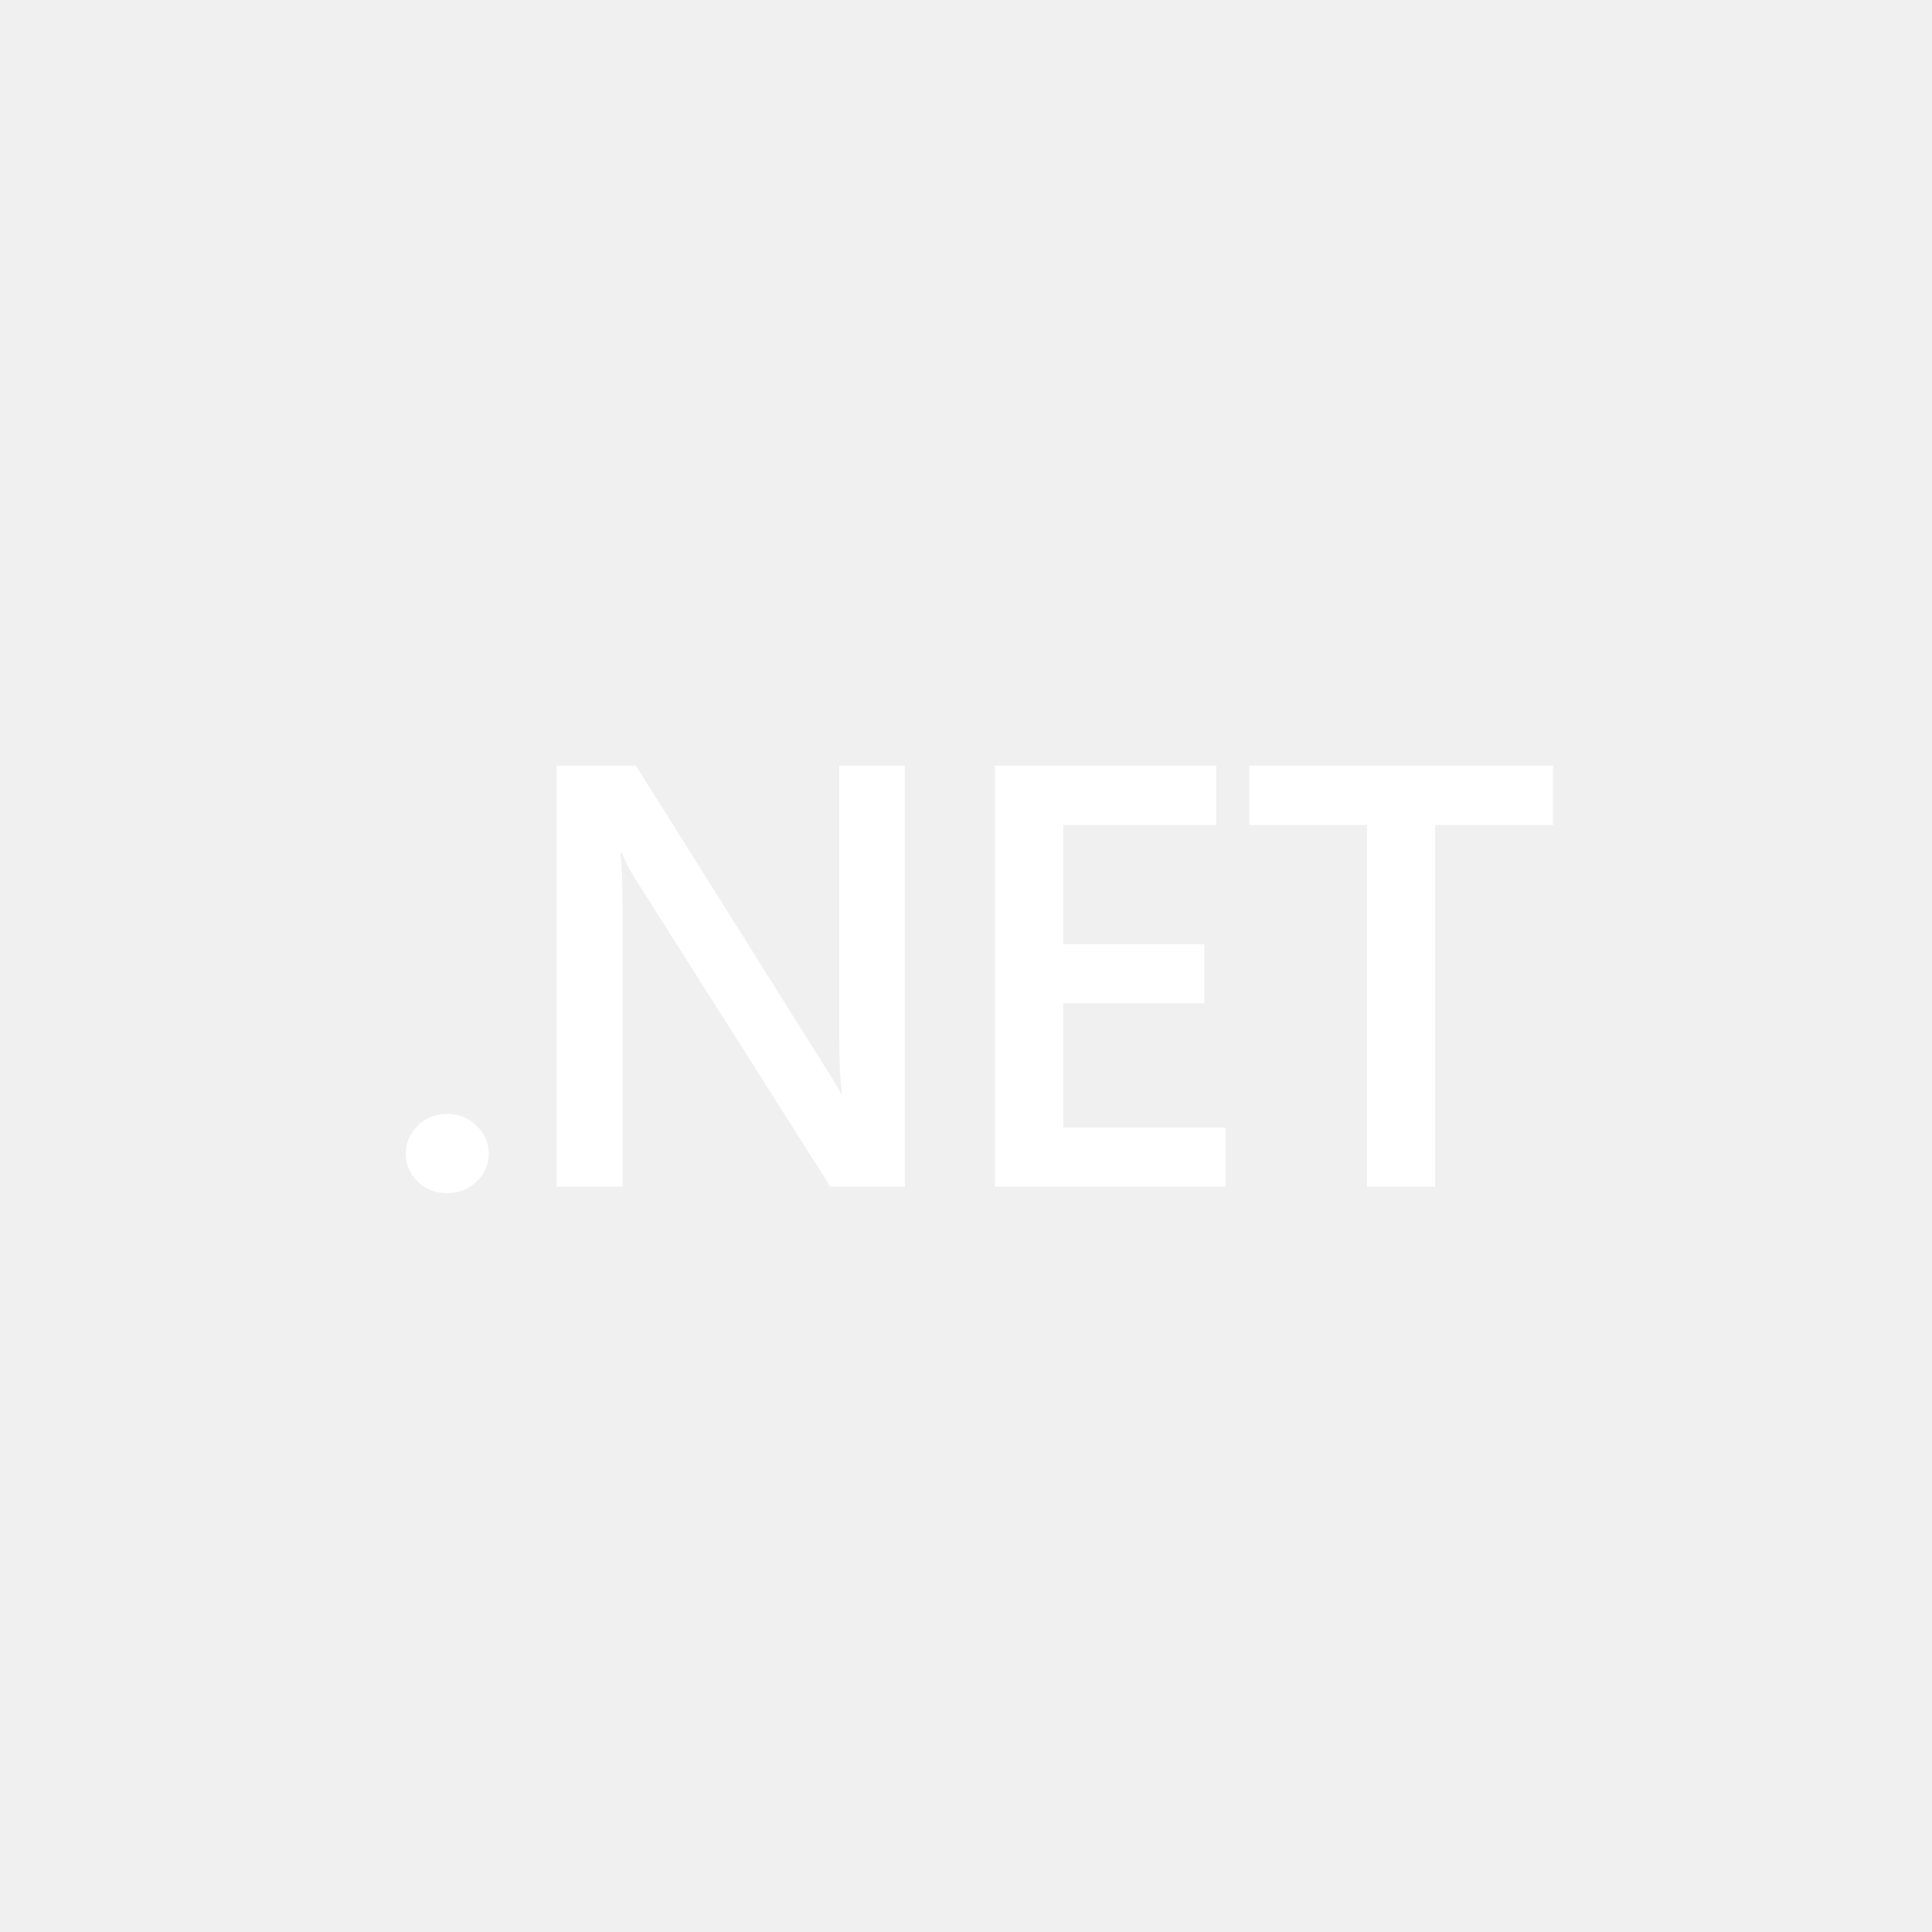
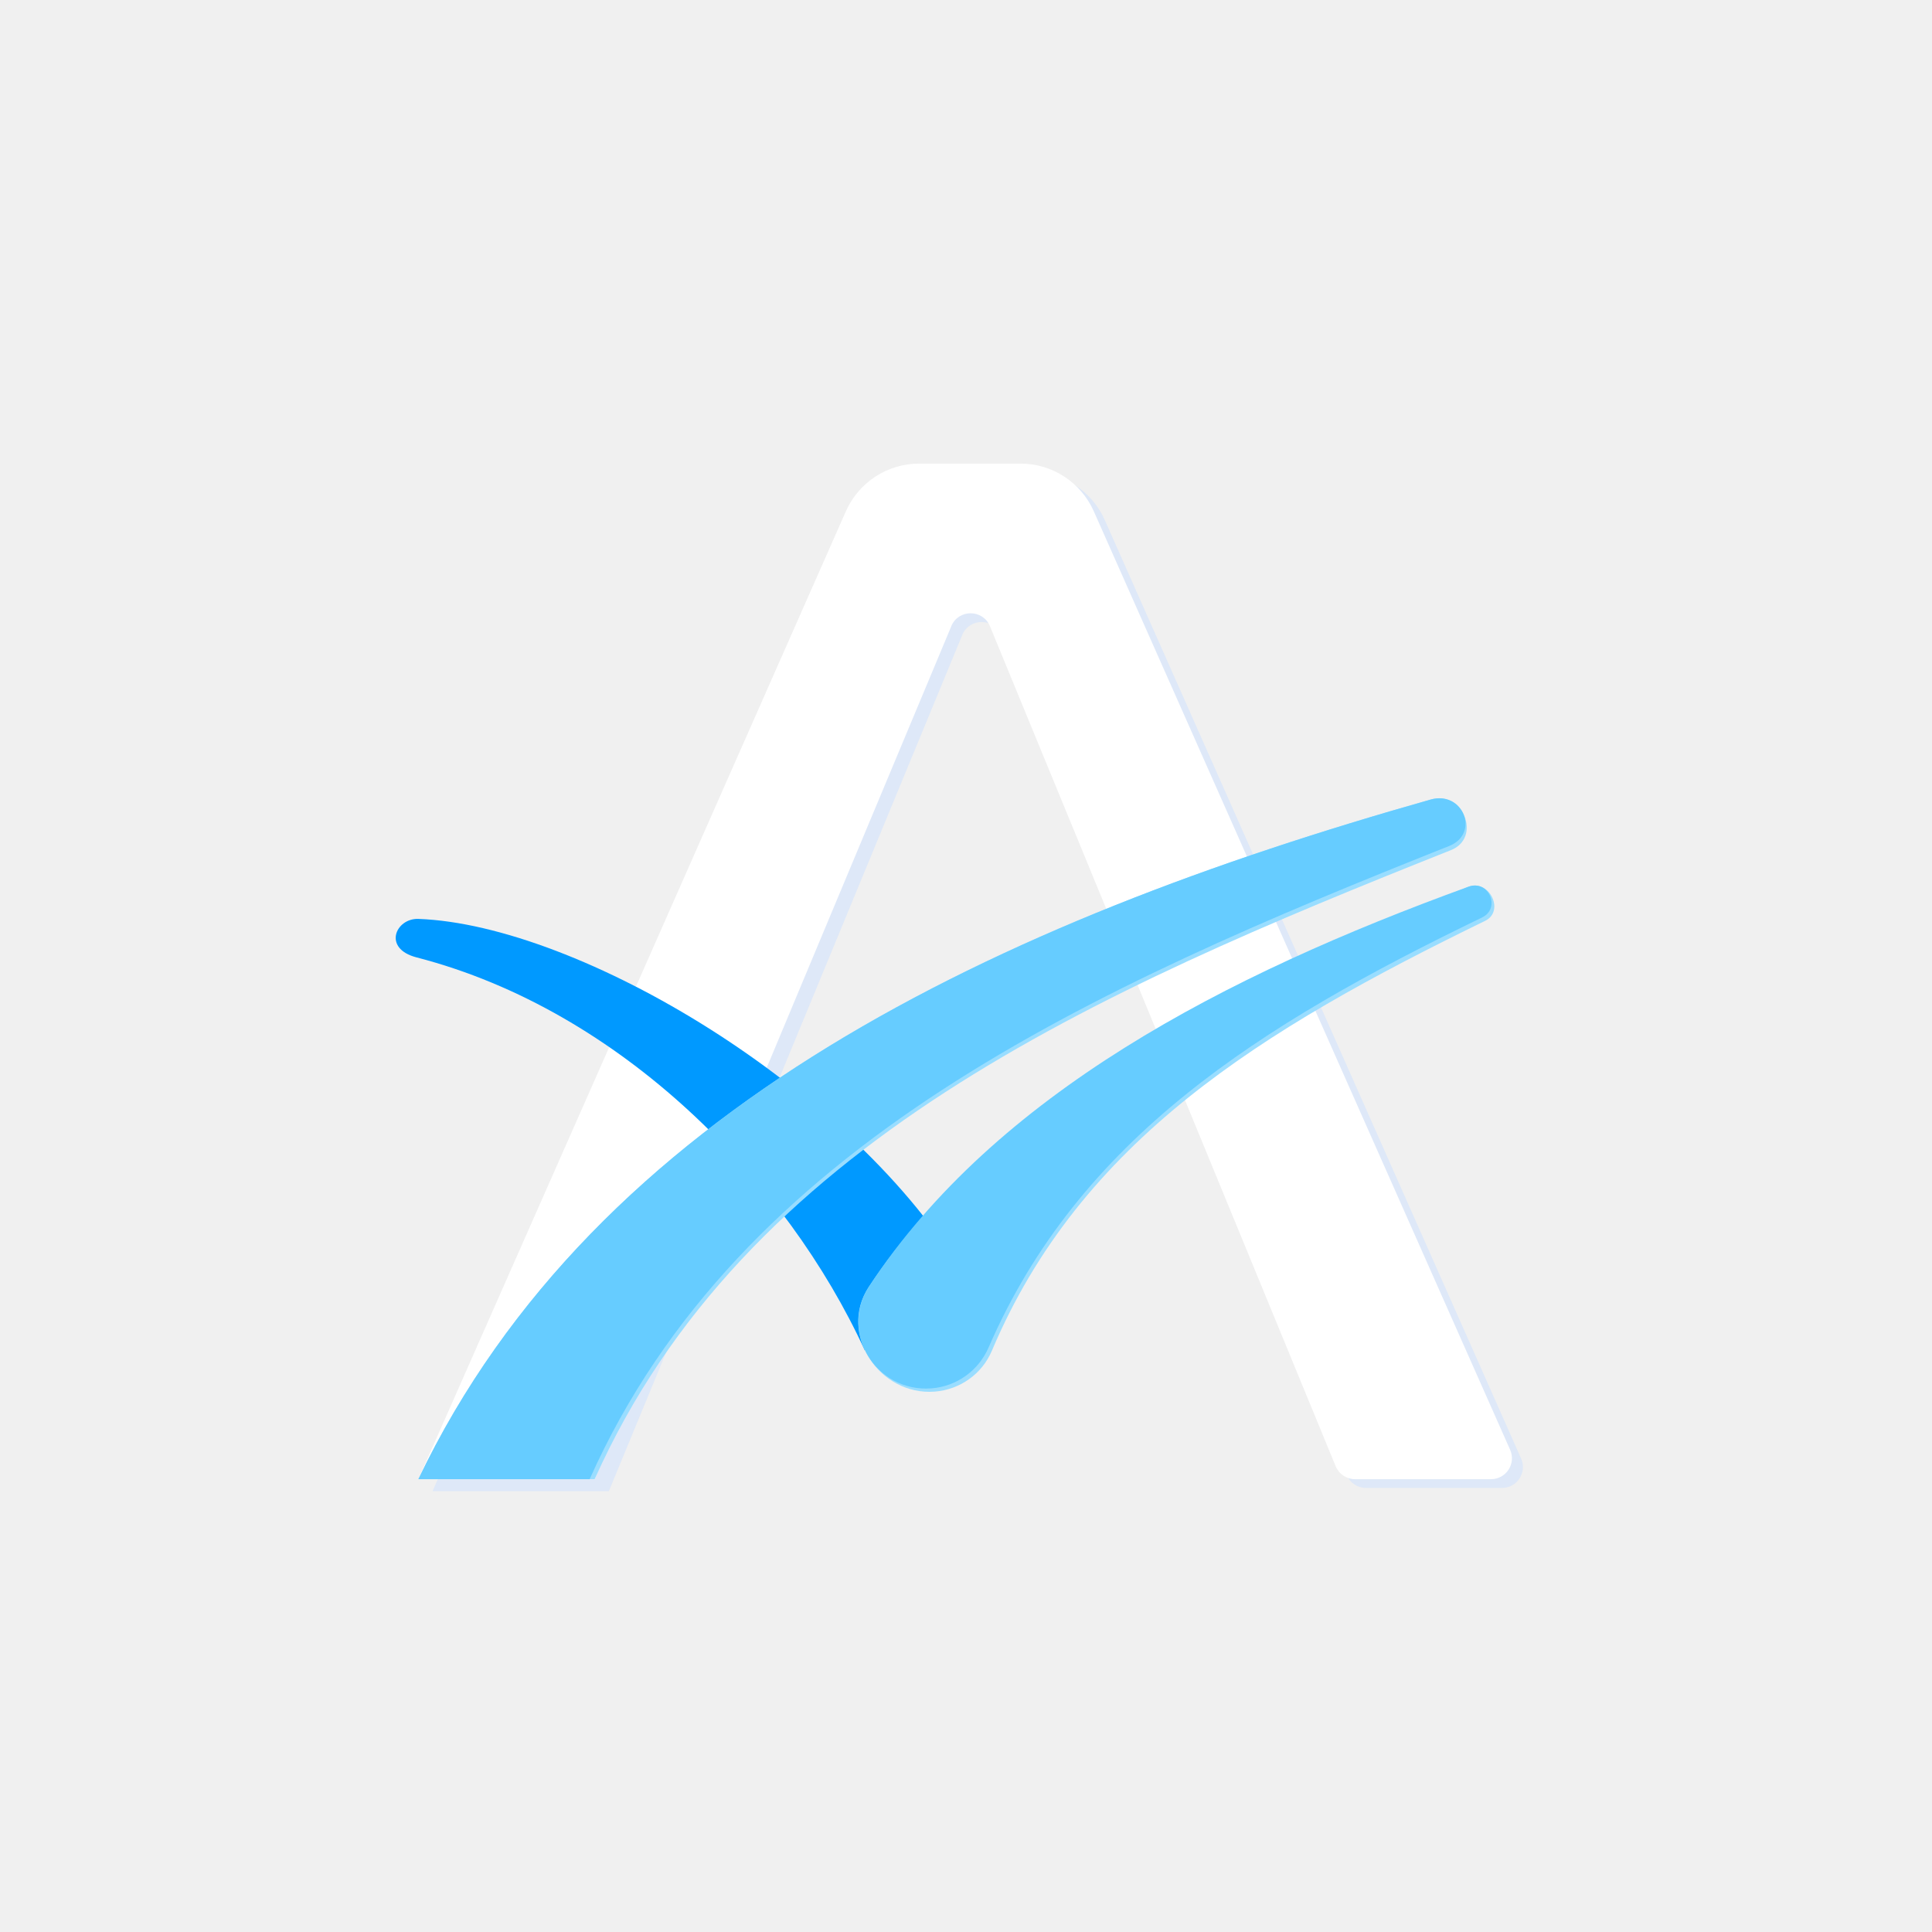
- <svg xmlns="http://www.w3.org/2000/svg" width="456" height="456" viewBox="0 0 456 456" version="1.1" xml:space="preserve" style="fill-rule:evenodd;clip-rule:evenodd;stroke-linejoin:round;stroke-miterlimit:2;">
-   <path d="m 105.5,281.609 c -2.703,0 -5.001,-0.9 -6.893,-2.702 -1.892,-1.848 -2.838,-4.042 -2.838,-6.582 0,-2.587 0.946,-4.804 2.838,-6.652 1.892,-1.848 4.19,-2.772 6.893,-2.772 2.748,0 5.068,0.924 6.96,2.772 1.937,1.848 2.906,4.064 2.906,6.652 0,2.54 -0.968,4.734 -2.906,6.582 -1.892,1.802 -4.212,2.702 -6.96,2.702 z" style="fill:#ffffff;fill-rule:nonzero;stroke-width:0.838" />
-   <path d="M 213.561,280.084 H 195.99 L 149.7,207.054 c -1.171,-1.848 -2.14,-3.765 -2.906,-5.751 h -0.406 c 0.361,2.125 0.541,6.675 0.541,13.65 v 65.132 h -15.543 v -99.36 h 18.719 l 44.737,71.298 c 1.892,2.957 3.109,4.989 3.649,6.098 h 0.27 c -0.45,-2.632 -0.676,-7.09 -0.676,-13.373 v -64.023 h 15.476 z" style="fill:#ffffff;fill-rule:nonzero;stroke-width:0.838" />
-   <path d="m 289.251,280.084 h -54.401 v -99.36 h 52.238 v 13.997 h -36.154 v 28.131 h 33.316 v 13.927 h -33.316 v 29.378 h 38.316 z" style="fill:#ffffff;fill-rule:nonzero;stroke-width:0.838" />
-   <path d="M 366.565,194.721 H 338.722 v 85.363 h -16.084 v -85.363 h -27.775 v -13.997 h 71.701 z" style="fill:#ffffff;fill-rule:nonzero;stroke-width:0.838" />
+ <svg xmlns="http://www.w3.org/2000/svg" viewBox="0 0 512 512">
+   <defs>
+     <style>
+       .cls-1 {
+         fill: #fff;
+       }
+ 
+       .cls-2 {
+         fill: #6cf;
+       }
+ 
+       .cls-3 {
+         fill: #09f;
+       }
+ 
+       .cls-4 {
+         fill: none;
+       }
+ 
+       .cls-5 {
+         fill: #cce0ff;
+         opacity: .5;
+       }
+ 
+       .cls-6 {
+         fill: #9df;
+       }
+     </style>
+   </defs>
+   <g id="foreground">
+     <path class="cls-5" d="M255.02,168.26l-93.67,226.92h-46.72L227.07,137.83c3.4-7.69,11.01-12.65,19.42-12.65h26.87c8.4,0,16,4.95,19.41,12.62l110.34,248.73c1.63,3.67-1.06,7.79-5.07,7.79h-36.04c-2.25,0-4.27-1.36-5.13-3.44l-91.61-222.6c-1.88-4.57-8.34-4.58-10.25-.03Z" />
+     <path class="cls-1" d="M252.11,165.94l-94.52,226.07h-46.72L224.16,135.51c3.4-7.69,11.01-12.65,19.42-12.65h26.87c8.4,0,16,4.95,19.41,12.62l110.34,248.73c1.63,3.67-1.06,7.79-5.07,7.79h-36.04c-2.25,0-4.27-1.36-5.13-3.44l-91.61-222.6c-1.88-4.57-8.34-4.58-10.25-.03Z" />
+     <path class="cls-3" d="M256,338.73c-29.43-50.38-102.74-93.68-145.13-95.21-5.98-.22-9.6,7.84-.48,10.2,54.39,14.06,98.27,59.43,118.77,104.11l26.83-19.1Z" />
+     <g>
+       <path class="cls-6" d="M110.87,392c46.96-98.16,153.77-147.7,268.3-180.12,8.58-2.43,13.57,10.14,5.33,13.42-94.58,37.6-187.23,77.94-226.91,166.7" />
+       <path class="cls-2" d="M110.87,392c46.96-98.16,153.77-147.7,268.3-180.12,8.58-2.43,13.1,9.04,4.87,12.32-94.58,37.6-188.09,79.04-227.78,167.8h-45.39Z" />
+     </g>
+     <g>
+       <path class="cls-6" d="M230.19,341.12c33.44-50.74,94.82-80.21,158.78-106.06,5.69-2.3,9.9,6.39,4.63,8.96-59.31,28.88-107.2,58.25-130.76,113.97-2.59,6.12-8.44,10.29-15.13,10.8h0c-14.75,1.13-25.59-15.43-17.52-27.67Z" />
+       <path class="cls-2" d="M230.4,340.78c33.44-50.74,93.92-82.25,158.78-105.8,5.35-1.94,8.67,5.71,3.55,8.18-59.15,28.59-106.72,58.61-130.76,113.97-2.65,6.09-8.44,10.29-15.13,10.8h0c-14.75,1.13-24.51-14.91-16.44-27.16Z" />
+     </g>
+   </g>
</svg>
